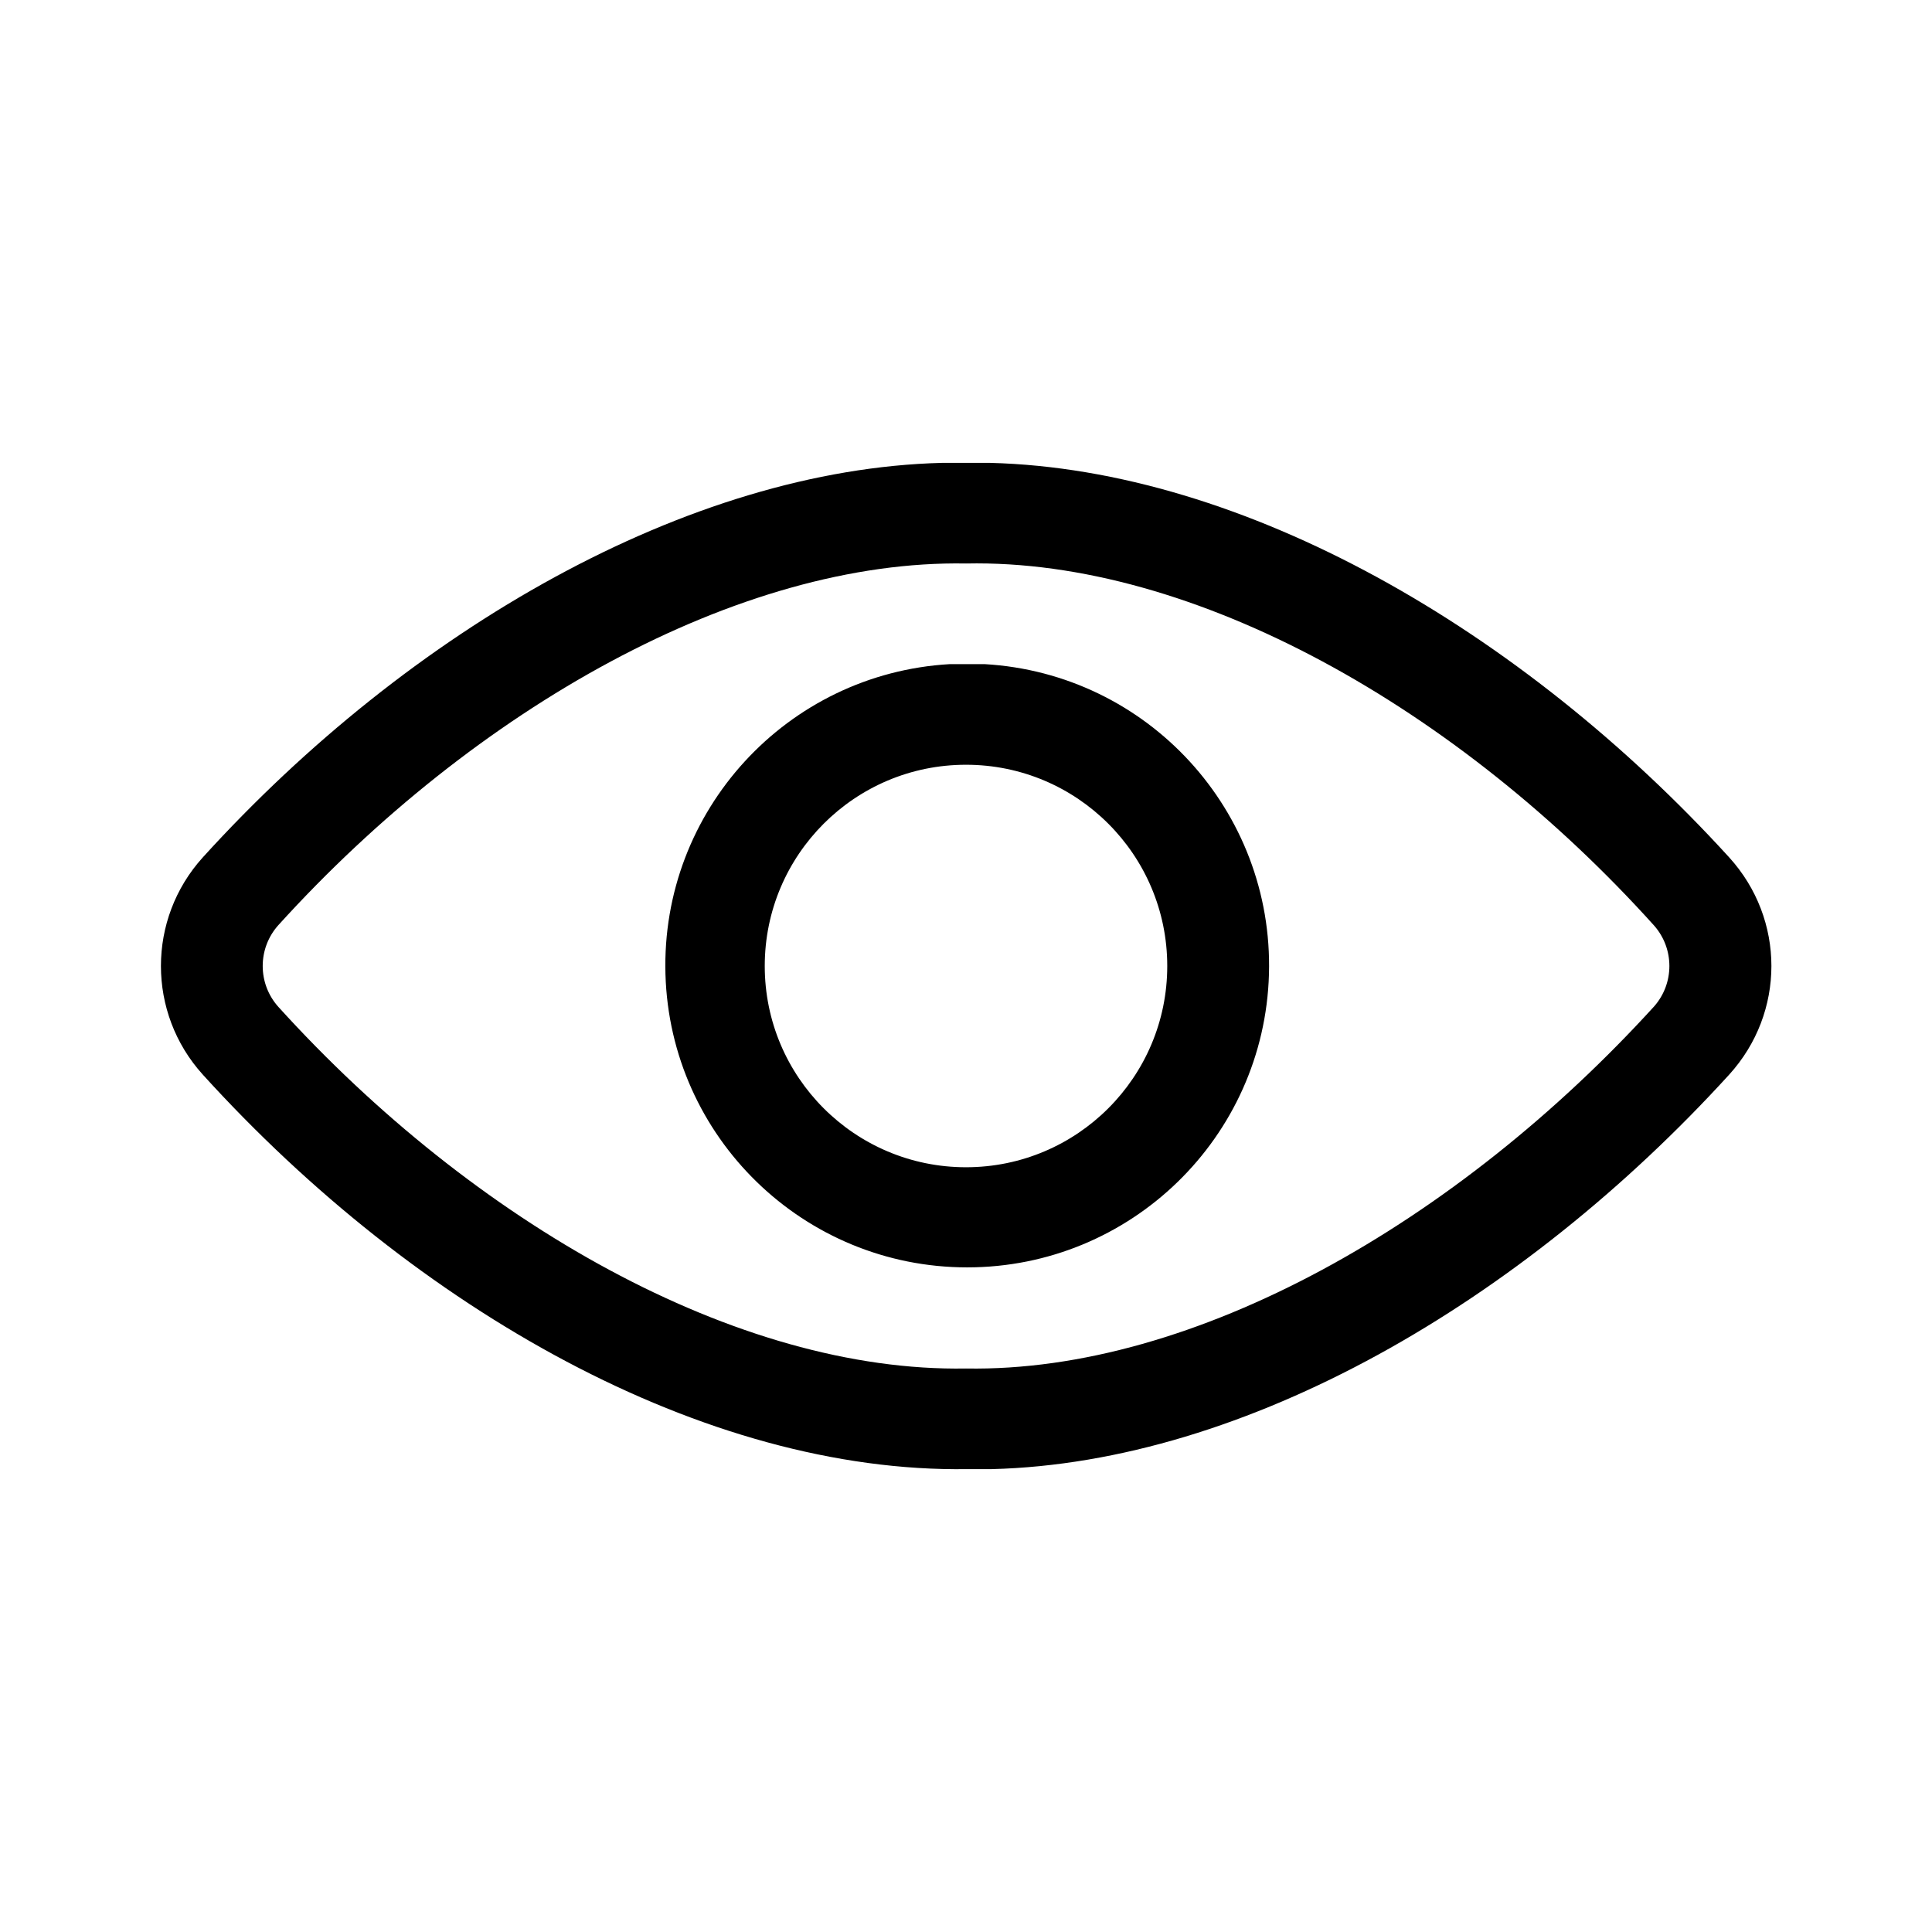
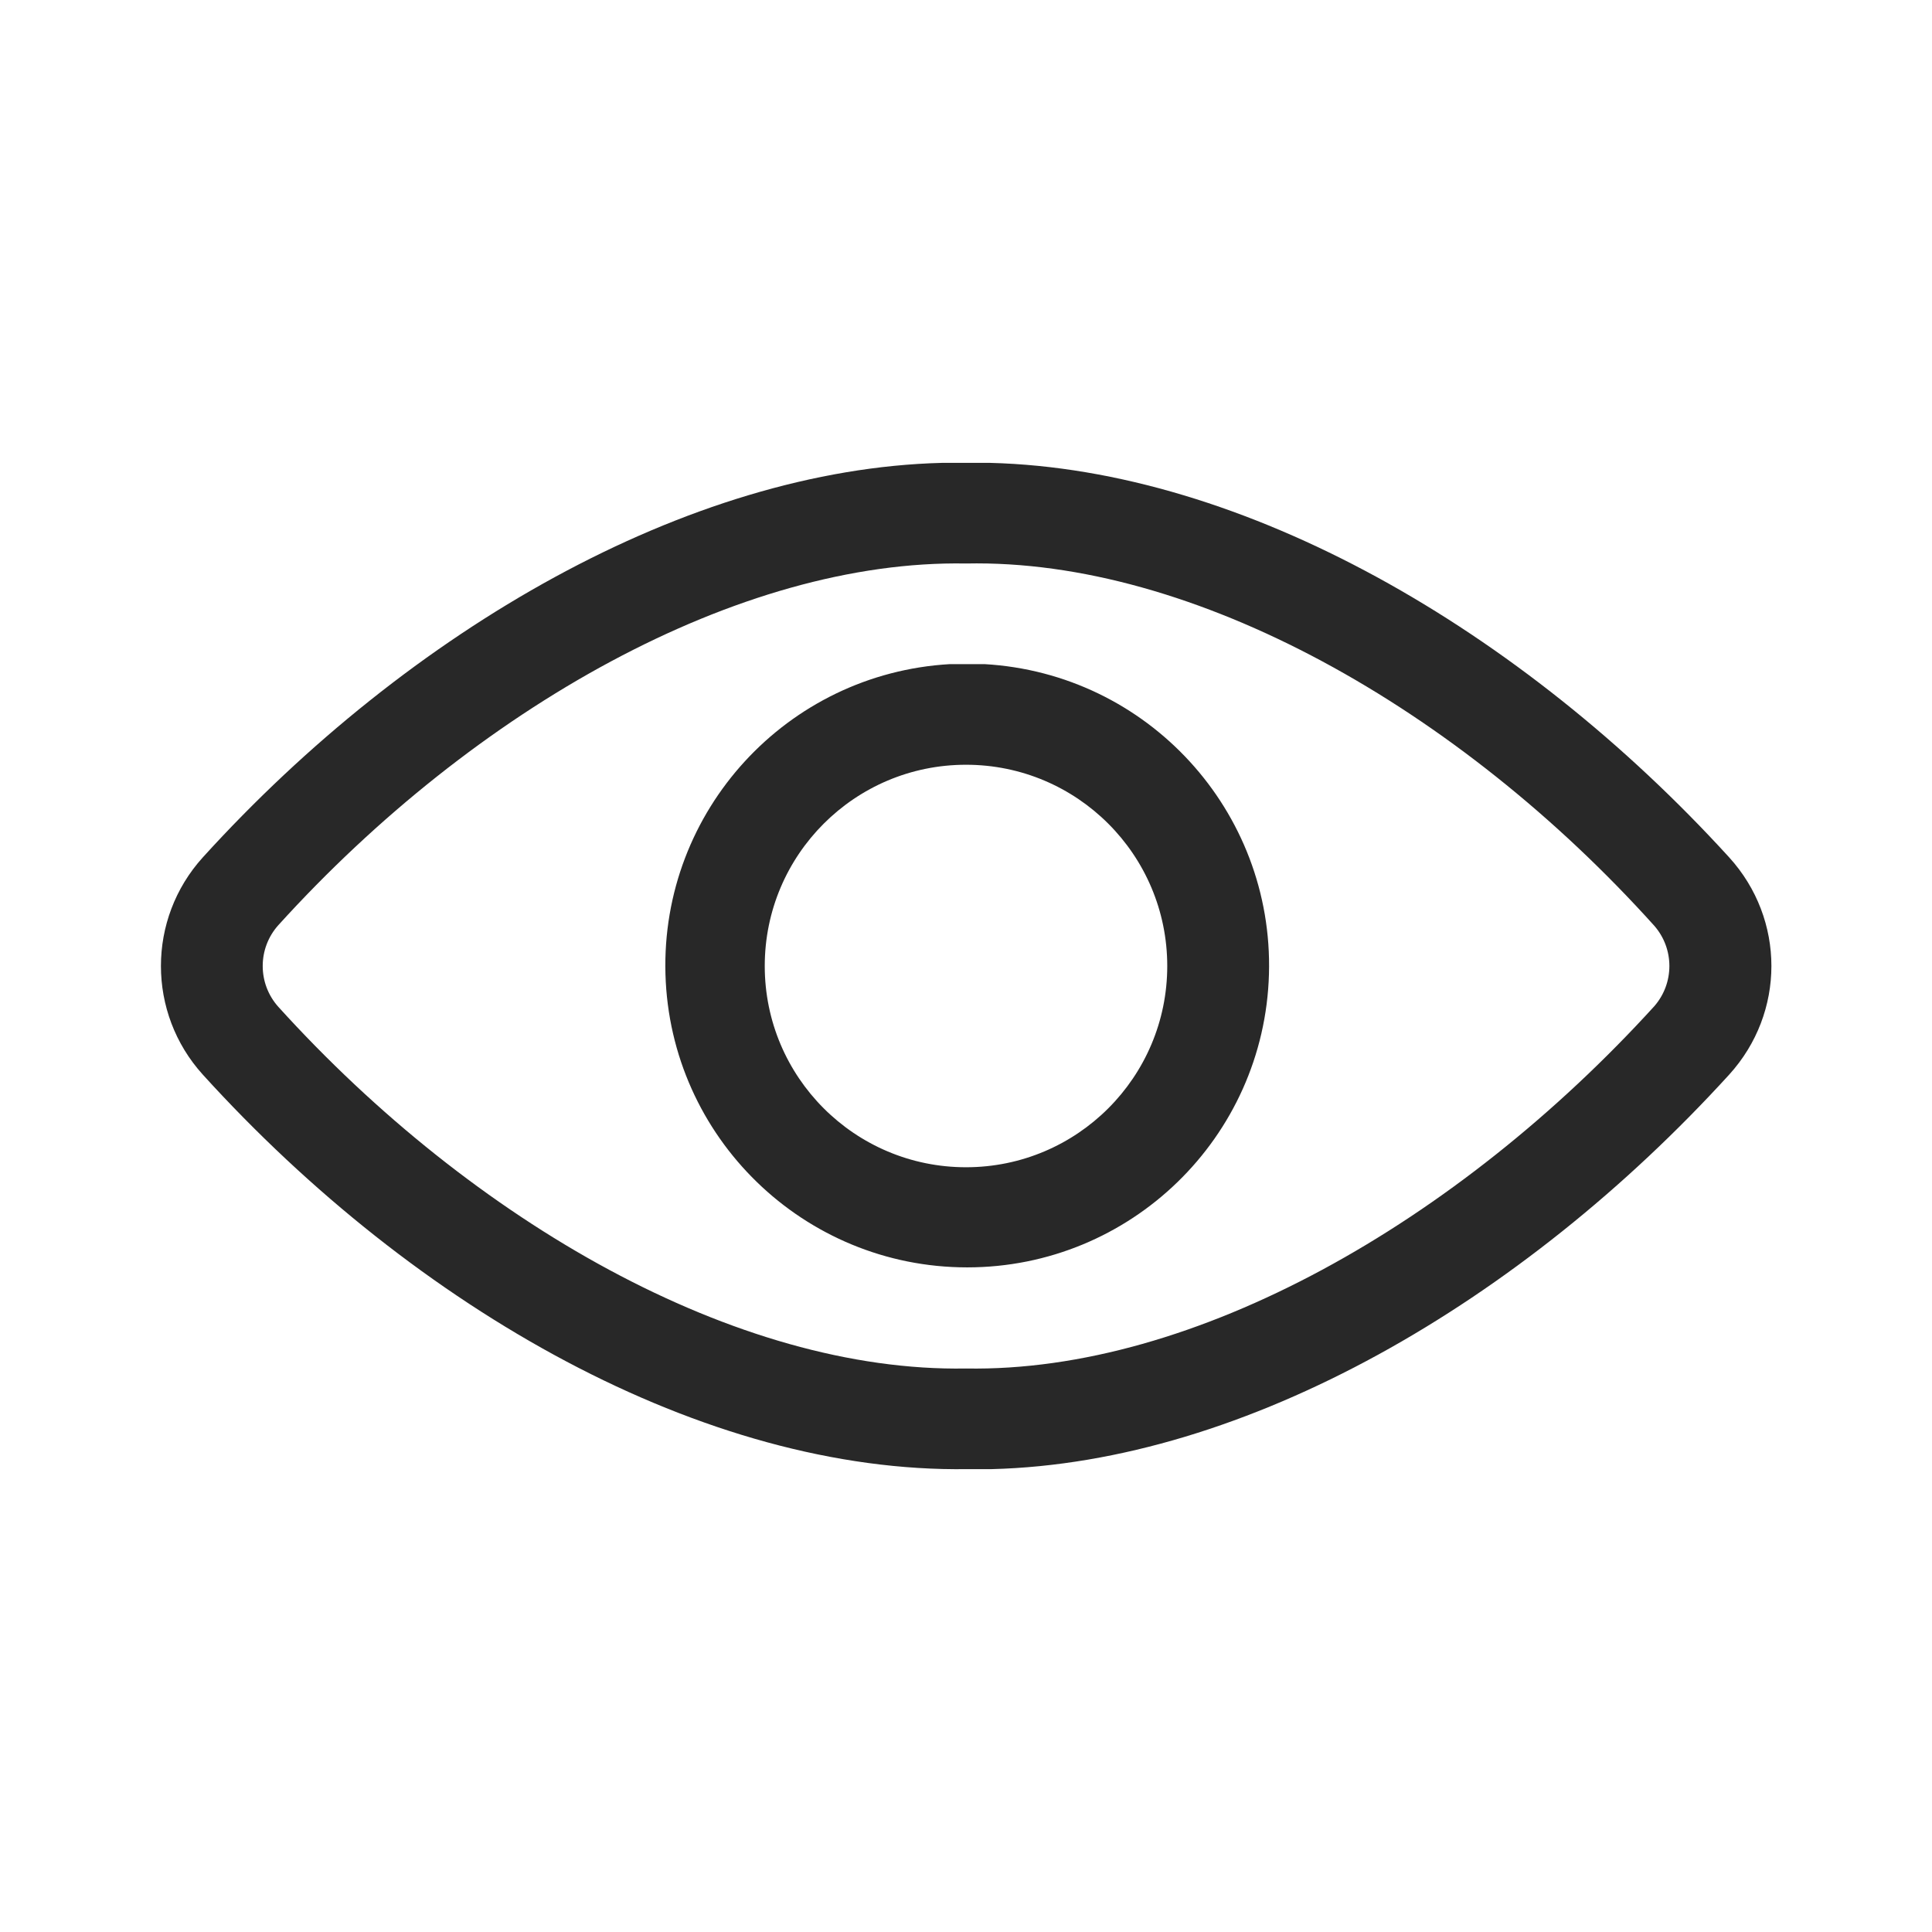
<svg xmlns="http://www.w3.org/2000/svg" width="24" height="24" viewBox="0 0 24 24">
-   <path d="M12 5.75h.3c3.15.08 6.6 2.07 9.18 4.9.7.77.7 1.93 0 2.7-2.57 2.82-6 4.82-9.16 4.9h-.3c-3.27.05-6.85-1.98-9.5-4.9a2.01 2.01 0 010-2.7c2.57-2.83 6.03-4.82 9.18-4.9h.3zM12.02 7H12c-2.82-.05-6.1 1.8-8.54 4.49a.76.76 0 000 1.02C5.88 15.18 9.15 17.05 12 17c2.84.05 6.11-1.82 8.55-4.5a.76.76 0 000-1C18.12 8.8 14.83 6.94 12 7zM12 8.25h.23a3.75 3.75 0 11-.43 0h.2zm0 1.25a2.5 2.5 0 100 5 2.5 2.5 0 000-5z" fill="currentColor" fill-rule="evenodd" />
+   <path d="M12 5.75h.3c3.15.08 6.6 2.07 9.18 4.9.7.77.7 1.93 0 2.7-2.57 2.82-6 4.82-9.16 4.9h-.3c-3.27.05-6.85-1.98-9.5-4.9a2.01 2.01 0 010-2.7c2.57-2.83 6.03-4.82 9.18-4.9h.3zM12.02 7H12c-2.82-.05-6.1 1.8-8.54 4.49a.76.76 0 000 1.02C5.88 15.18 9.15 17.05 12 17c2.84.05 6.11-1.82 8.55-4.5a.76.76 0 000-1C18.12 8.8 14.83 6.94 12 7zM12 8.25h.23a3.75 3.75 0 11-.43 0h.2zm0 1.25a2.5 2.5 0 100 5 2.5 2.5 0 000-5z" fill="currentColor" fill-rule="evenodd" fill-opacity=".84" />
</svg>
